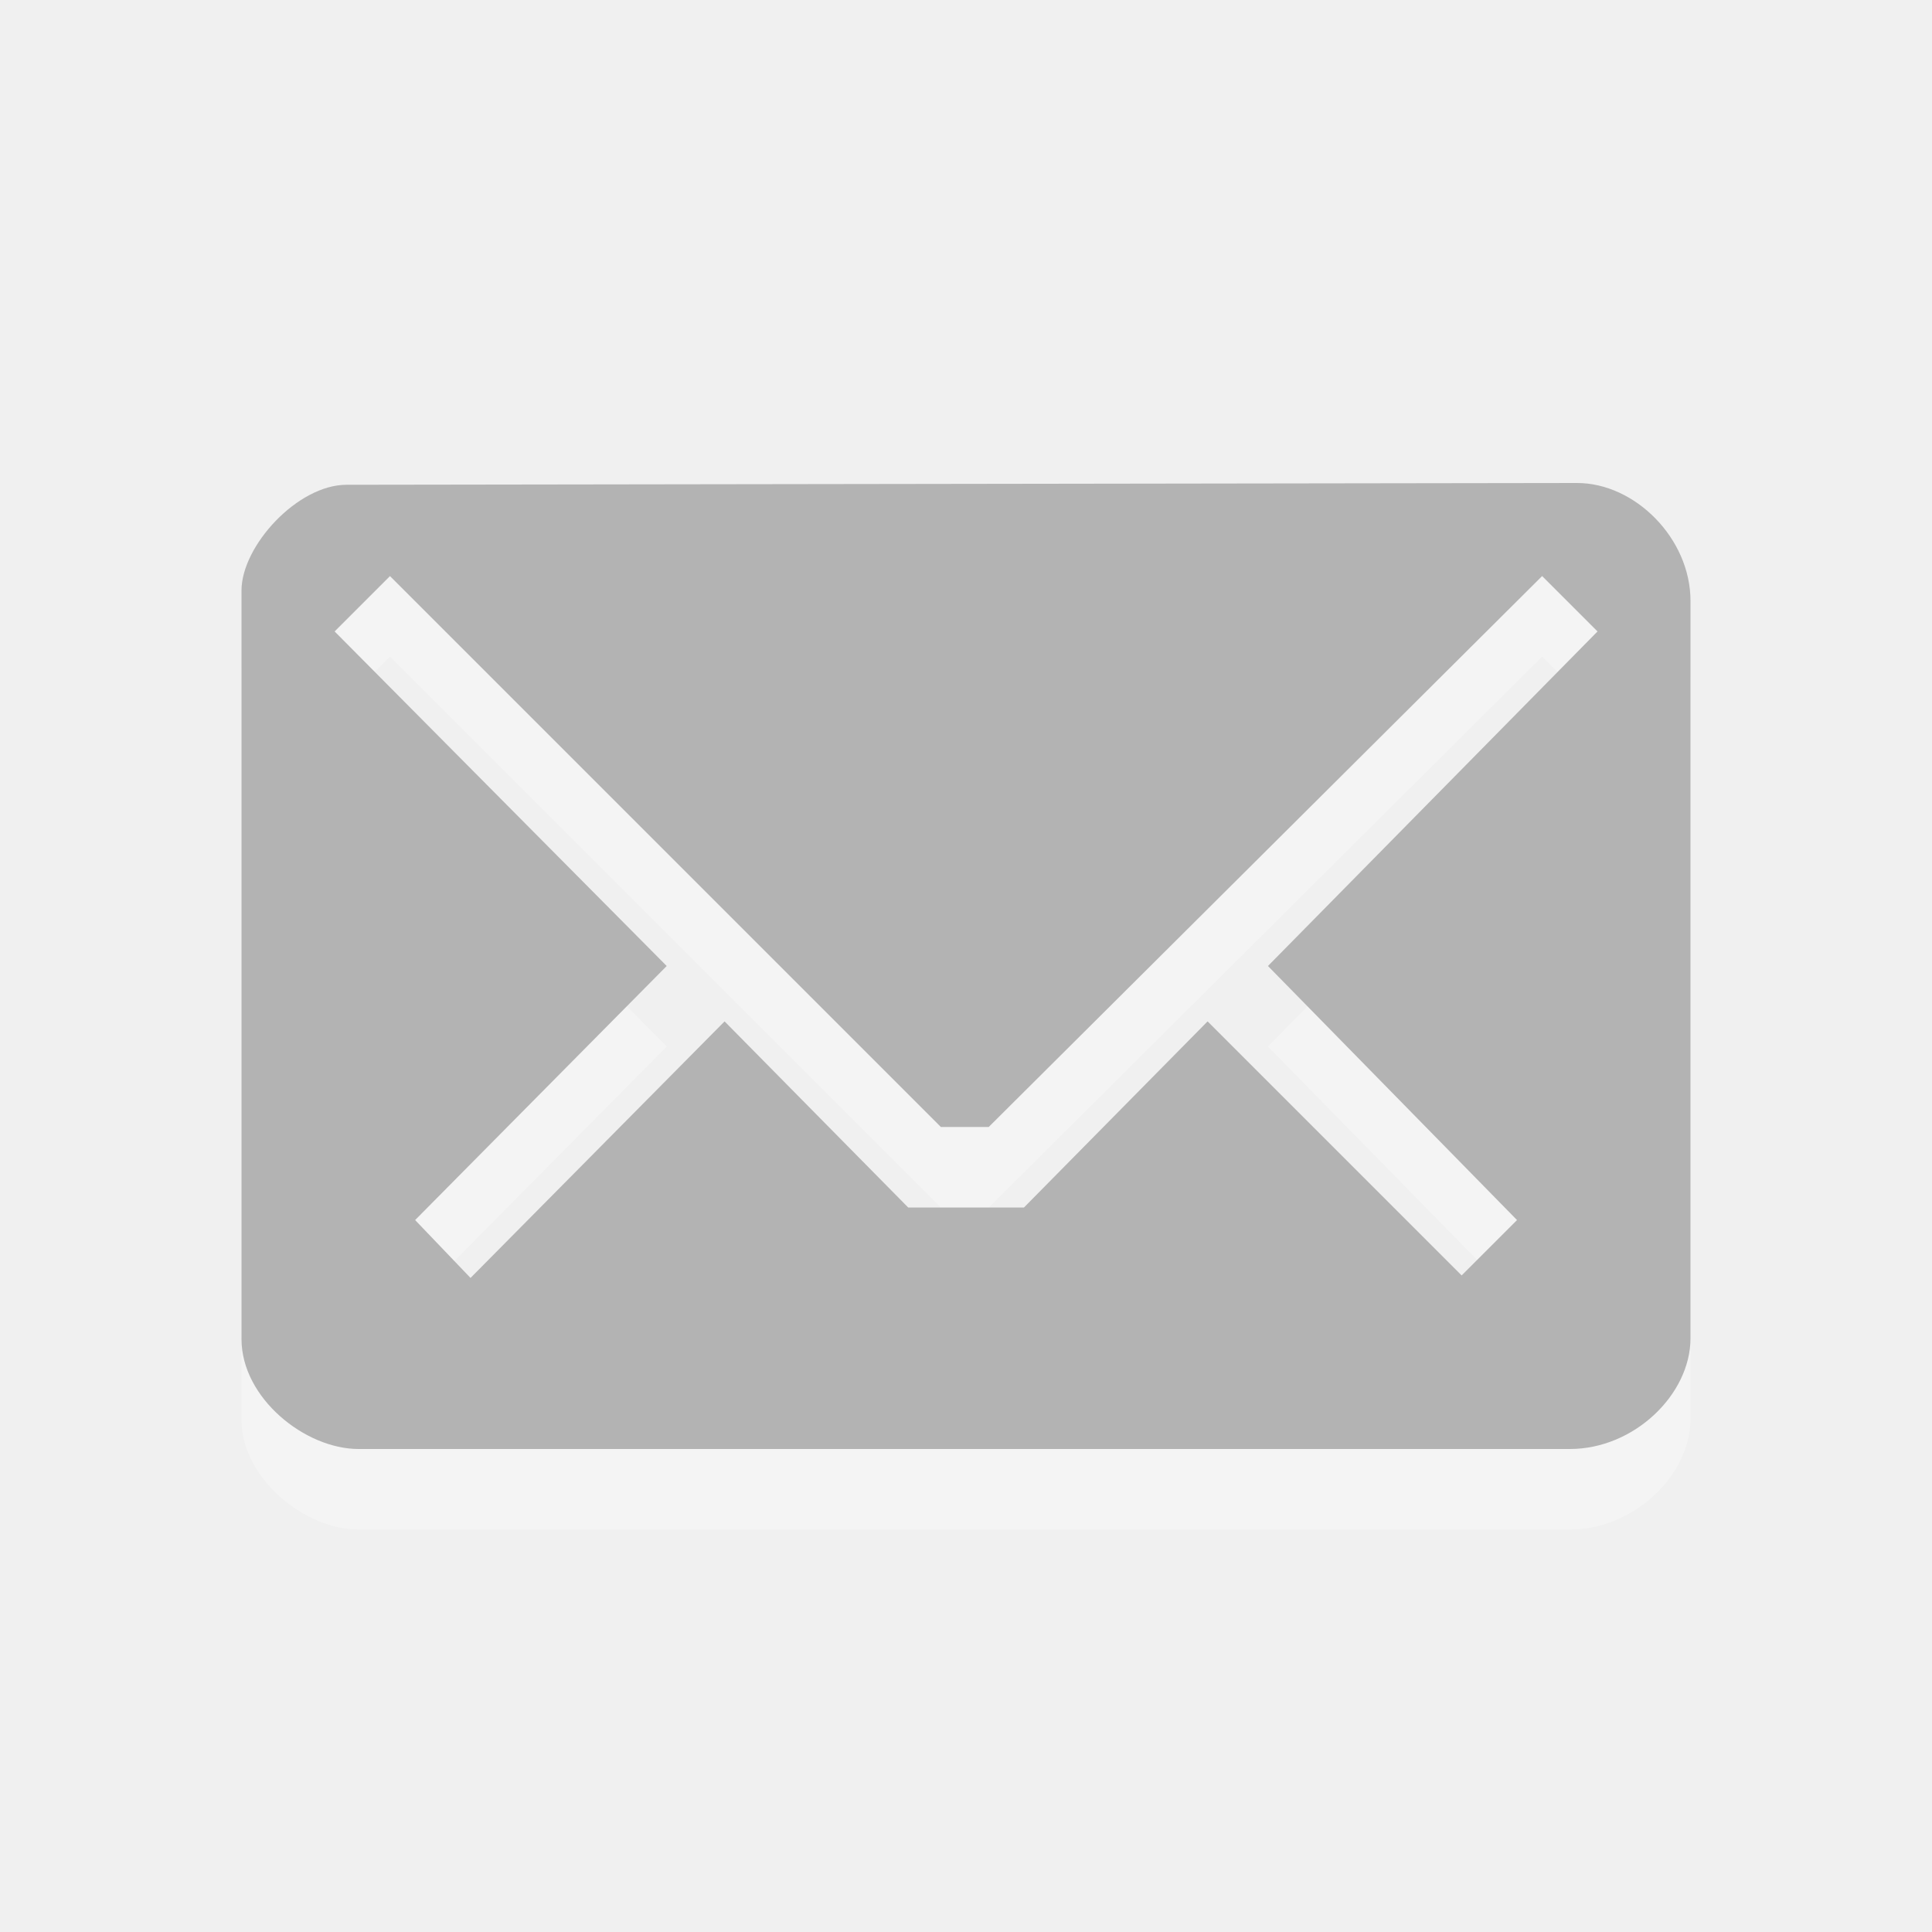
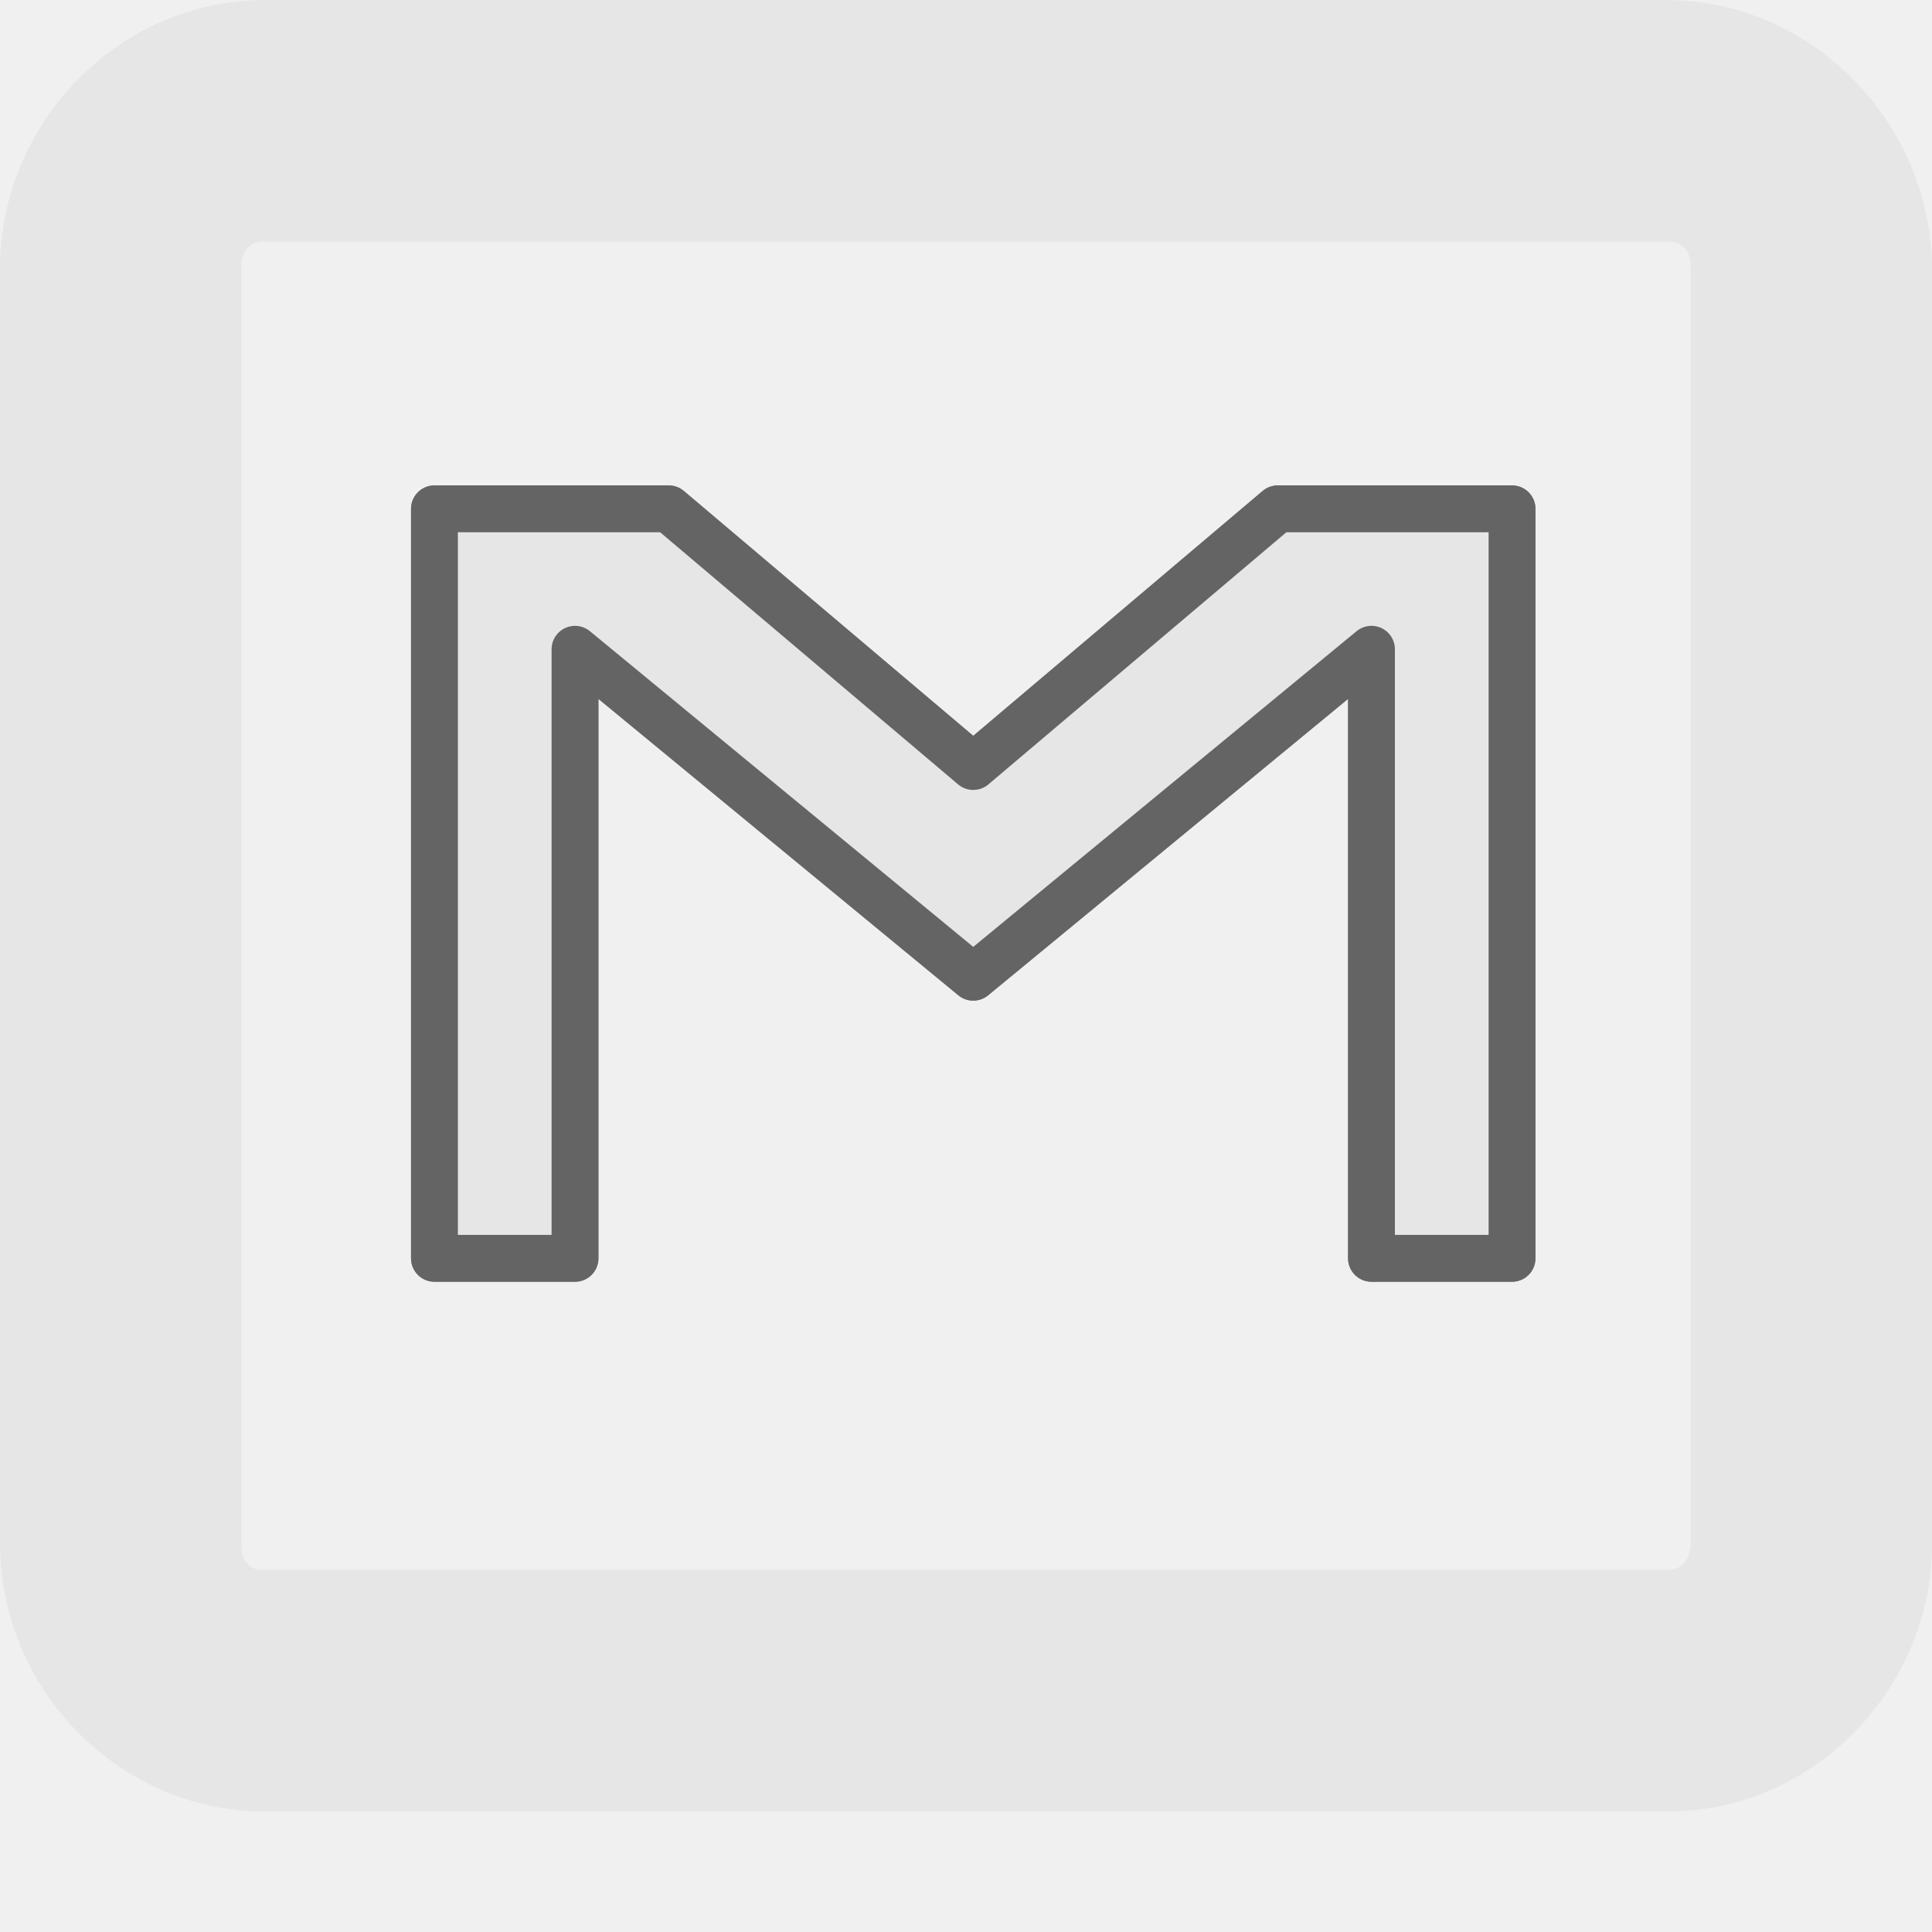
- <svg xmlns="http://www.w3.org/2000/svg" id="svg3229" height="24" width="24" version="1.0">
-   <defs id="defs8" />
-   <path id="rect3170-2" d="m4.305 7.022c-0.609 0-1.305 0.76-1.305 1.314v9.299c0 0.731 0.789 1.365 1.454 1.365h15.048c0.798 0 1.498-0.678 1.498-1.376v-9.159c0-0.776-0.689-1.465-1.409-1.465l-15.286 0.022zm0.539 1.134 6.844 6.844h0.594l6.875-6.844 0.688 0.688-4.094 4.156 3.094 3.156-0.688 0.688-3.156-3.156-2.281 2.312h-1.438l-2.281-2.312-3.156 3.187-0.688-0.719 3.125-3.156-4.125-4.156 0.688-0.688z" style="opacity:.3;fill:#fff" />
-   <path id="rect3170" d="m4.305 6.022c-0.609 0-1.305 0.76-1.305 1.314v9.299c0 0.731 0.789 1.365 1.454 1.365h15.048c0.798 0 1.498-0.678 1.498-1.376v-9.159c0-0.776-0.689-1.465-1.409-1.465l-15.286 0.022zm0.539 1.134 6.844 6.844h0.594l6.875-6.844 0.688 0.688-4.094 4.156 3.094 3.156-0.688 0.688-3.156-3.156-2.281 2.312h-1.438l-2.281-2.312-3.156 3.187-0.688-0.719 3.125-3.156-4.125-4.156 0.688-0.688z" style="fill:#b3b3b3;fill-opacity:1" />
+ <svg xmlns="http://www.w3.org/2000/svg" xmlns:ns1="http://www.openswatchbook.org/uri/2009/osb" xmlns:xlink="http://www.w3.org/1999/xlink" width="16" height="16" id="svg2" version="1.1">
+   <defs id="defs4">
+     <linearGradient id="linearGradient3882" ns1:paint="solid">
+       <stop style="stop-color:#000000;stop-opacity:1;" offset="0" id="stop3884" />
+     </linearGradient>
+     <linearGradient id="linearGradient3852">
+       <stop id="stop3854" offset="0" style="stop-color:#646464;stop-opacity:1" />
+       <stop id="stop3856" offset="1" style="stop-color:#969696;stop-opacity:1;" />
+     </linearGradient>
+     <linearGradient id="linearGradient4090">
+       <stop style="stop-color:#969696;stop-opacity:1;" offset="0" id="stop4092" />
+       <stop style="stop-color:#646464;stop-opacity:1" offset="1" id="stop4094" />
+     </linearGradient>
+     <linearGradient id="linearGradient4078">
+       <stop style="stop-color:#e0867d;stop-opacity:1;" offset="0" id="stop4080" />
+       <stop id="stop4082" offset="0.121" style="stop-color:#d3584c;stop-opacity:1;" />
+       <stop id="stop4084" offset="0.296" style="stop-color:#c31402;stop-opacity:1;" />
+       <stop style="stop-color:#ba1201;stop-opacity:1;" offset="0.723" id="stop4086" />
+       <stop style="stop-color:#b11000;stop-opacity:1;" offset="1" id="stop4088" />
+     </linearGradient>
+     <linearGradient id="linearGradient4066">
+       <stop style="stop-color:#e0867d;stop-opacity:1;" offset="0" id="stop4068" />
+       <stop id="stop4070" offset="0.221" style="stop-color:#d3584c;stop-opacity:1;" />
+       <stop id="stop4072" offset="0.568" style="stop-color:#c31402;stop-opacity:1;" />
+       <stop style="stop-color:#ba1201;stop-opacity:1;" offset="0.818" id="stop4074" />
+       <stop style="stop-color:#b11000;stop-opacity:1;" offset="1" id="stop4076" />
+     </linearGradient>
+     <linearGradient id="linearGradient4042" ns1:paint="gradient">
+       <stop style="stop-color:#a6a6a6;stop-opacity:1;" offset="0" id="stop4044" />
+       <stop style="stop-color:#a6a6a6;stop-opacity:1;" offset="1" id="stop4046" />
+     </linearGradient>
+     <linearGradient id="linearGradient4034">
+       <stop id="stop4036" offset="0" style="stop-color:#898282;stop-opacity:1;" />
+       <stop style="stop-color:#8b8b8b;stop-opacity:0.53;" offset="0.25" id="stop4054" />
+       <stop style="stop-color:#bebebe;stop-opacity:0.498;" offset="0.5" id="stop4038" />
+       <stop id="stop4052" offset="0.75" style="stop-color:#bebebe;stop-opacity:0.247;" />
+       <stop id="stop4040" offset="1" style="stop-color:#bebebe;stop-opacity:0;" />
+     </linearGradient>
+     <linearGradient id="linearGradient4024">
+       <stop style="stop-color:#898282;stop-opacity:1;" offset="0" id="stop4026" />
+       <stop id="stop4032" offset="0.5" style="stop-color:#bebebe;stop-opacity:0.498;" />
+       <stop style="stop-color:#bebebe;stop-opacity:0;" offset="1" id="stop4028" />
+     </linearGradient>
+     <linearGradient id="linearGradient3052">
+       <stop id="stop3054" offset="0" style="stop-color:#e0867d;stop-opacity:1;" />
+       <stop style="stop-color:#d3584c;stop-opacity:1;" offset="0.331" id="stop3116" />
+       <stop style="stop-color:#c31402;stop-opacity:1;" offset="0.525" id="stop3062" />
+       <stop id="stop3118" offset="0.723" style="stop-color:#ba1201;stop-opacity:1;" />
+       <stop id="stop3056" offset="1" style="stop-color:#b11000;stop-opacity:1;" />
+     </linearGradient>
+     <linearGradient id="linearGradient3135">
+       <stop id="stop3137" offset="0" style="stop-color:#ffffff;stop-opacity:1;" />
+       <stop style="stop-color:#f3f4f4;stop-opacity:1;" offset="0.653" id="stop3143" />
+       <stop id="stop3139" offset="1" style="stop-color:#c9c8c8;stop-opacity:1;" />
+     </linearGradient>
+     <linearGradient id="linearGradient3171">
+       <stop style="stop-color:#e0867d;stop-opacity:0.588;" offset="0" id="stop3173" />
+       <stop id="stop3175" offset="0.331" style="stop-color:#d3584c;stop-opacity:0.588;" />
+       <stop id="stop3177" offset="0.525" style="stop-color:#c31402;stop-opacity:0.588;" />
+       <stop style="stop-color:#ba1201;stop-opacity:0.588;" offset="0.723" id="stop3179" />
+       <stop style="stop-color:#b11000;stop-opacity:0.588;" offset="1" id="stop3181" />
+     </linearGradient>
+     <linearGradient id="linearGradient3257">
+       <stop id="stop3259" offset="0" style="stop-color:#000000;stop-opacity:0.525;" />
+       <stop id="stop3261" offset="1" style="stop-color:#000000;stop-opacity:0;" />
+     </linearGradient>
+     <linearGradient id="linearGradient3303">
+       <stop id="stop3305" offset="0" style="stop-color:#000000;stop-opacity:0.196;" />
+       <stop style="stop-color:#000000;stop-opacity:0.098;" offset="0.56" id="stop3311" />
+       <stop id="stop3307" offset="1" style="stop-color:#000000;stop-opacity:0;" />
+     </linearGradient>
+     <linearGradient id="linearGradient3432">
+       <stop style="stop-color:#000000;stop-opacity:0.196;" offset="0" id="stop3434" />
+       <stop id="stop3436" offset="0.652" style="stop-color:#000000;stop-opacity:0.098;" />
+       <stop style="stop-color:#000000;stop-opacity:0;" offset="1" id="stop3438" />
+     </linearGradient>
+     <linearGradient id="linearGradient3472">
+       <stop id="stop3474" offset="0" style="stop-color:#808080;stop-opacity:0.686;" />
+       <stop id="stop3476" offset="1" style="stop-color:#ffffff;stop-opacity:0;" />
+     </linearGradient>
+     <linearGradient id="linearGradient3480">
+       <stop id="stop3482" offset="0" style="stop-color:#919191;stop-opacity:0.529;" />
+       <stop id="stop3484" offset="1" style="stop-color:#ffffff;stop-opacity:0;" />
+     </linearGradient>
+     <radialGradient xlink:href="#linearGradient3432" id="radialGradient3203" gradientUnits="userSpaceOnUse" gradientTransform="matrix(-1.3843,0.0026061,-6.36324e-4,-0.338,536.0678,538.5385)" cx="44.22" cy="59.478" fx="44.22" fy="59.478" r="23.98" />
+     <linearGradient xlink:href="#linearGradient3472" id="linearGradient3205" gradientUnits="userSpaceOnUse" gradientTransform="translate(417.6271,562.6196)" x1="24" y1="6.812" x2="24" y2="13.005" />
+     <linearGradient xlink:href="#linearGradient3480" id="linearGradient3207" gradientUnits="userSpaceOnUse" gradientTransform="translate(417.6271,562.6196)" x1="24" y1="39.062" x2="24" y2="19.558" />
+     <linearGradient xlink:href="#linearGradient3052" id="linearGradient3209" gradientUnits="userSpaceOnUse" gradientTransform="translate(418.6271,562.6196)" x1="0.996" y1="8.004" x2="37.999" y2="45.007" />
+     <linearGradient xlink:href="#linearGradient3171" id="linearGradient3211" gradientUnits="userSpaceOnUse" gradientTransform="translate(418.6271,562.6196)" x1="4.938" y1="6" x2="41.125" y2="42.188" />
+     <radialGradient xlink:href="#linearGradient3432" id="radialGradient3990" gradientUnits="userSpaceOnUse" gradientTransform="matrix(-1.3843,0.0026061,-6.36324e-4,-0.338,525.9718,590.9177)" cx="44.22" cy="59.478" fx="44.22" fy="59.478" r="23.98" />
+     <linearGradient xlink:href="#linearGradient3472" id="linearGradient3992" gradientUnits="userSpaceOnUse" gradientTransform="translate(417.6271,562.6196)" x1="24" y1="6.812" x2="24" y2="13.005" />
+     <linearGradient xlink:href="#linearGradient3480" id="linearGradient3994" gradientUnits="userSpaceOnUse" gradientTransform="translate(417.6271,562.6196)" x1="24" y1="39.062" x2="24" y2="19.558" />
+     <linearGradient xlink:href="#linearGradient3052" id="linearGradient3996" gradientUnits="userSpaceOnUse" gradientTransform="translate(418.6271,562.6196)" x1="0.996" y1="8.004" x2="37.999" y2="45.007" />
+     <linearGradient xlink:href="#linearGradient3171" id="linearGradient3998" gradientUnits="userSpaceOnUse" gradientTransform="translate(418.6271,562.6196)" x1="4.938" y1="6" x2="41.125" y2="42.188" />
+     <linearGradient xlink:href="#linearGradient3052" id="linearGradient4001" gradientUnits="userSpaceOnUse" gradientTransform="translate(465.7988,511.6496)" x1="0.996" y1="8.004" x2="37.999" y2="45.007" />
+     <linearGradient xlink:href="#linearGradient3171" id="linearGradient4003" gradientUnits="userSpaceOnUse" gradientTransform="translate(465.7988,511.6496)" x1="4.938" y1="6" x2="41.125" y2="42.188" />
+     <linearGradient xlink:href="#linearGradient3480" id="linearGradient4007" gradientUnits="userSpaceOnUse" gradientTransform="translate(487.3607,548.2415)" x1="24" y1="39.062" x2="24" y2="19.558" />
+     <linearGradient xlink:href="#linearGradient3472" id="linearGradient4010" gradientUnits="userSpaceOnUse" gradientTransform="translate(487.3607,548.2415)" x1="24" y1="6.812" x2="24" y2="13.005" />
+     <linearGradient xlink:href="#linearGradient4066" id="linearGradient4064" x1="374.261" y1="623.782" x2="528.781" y2="623.782" gradientUnits="userSpaceOnUse" />
+     <linearGradient id="linearGradient3052-7">
+       <stop style="stop-color:#e0867d;stop-opacity:1;" offset="0" id="stop3054-2" />
+       <stop id="stop3116-9" offset="0.331" style="stop-color:#d3584c;stop-opacity:1;" />
+       <stop id="stop3062-9" offset="0.525" style="stop-color:#c31402;stop-opacity:1;" />
+       <stop style="stop-color:#ba1201;stop-opacity:1;" offset="0.723" id="stop3118-3" />
+       <stop style="stop-color:#b11000;stop-opacity:1;" offset="1" id="stop3056-0" />
+     </linearGradient>
+     <linearGradient id="linearGradient3171-2">
+       <stop id="stop3173-7" offset="0" style="stop-color:#e0867d;stop-opacity:0.588;" />
+       <stop style="stop-color:#d3584c;stop-opacity:0.588;" offset="0.331" id="stop3175-9" />
+       <stop style="stop-color:#c31402;stop-opacity:0.588;" offset="0.525" id="stop3177-9" />
+       <stop id="stop3179-5" offset="0.723" style="stop-color:#ba1201;stop-opacity:0.588;" />
+       <stop id="stop3181-2" offset="1" style="stop-color:#b11000;stop-opacity:0.588;" />
+     </linearGradient>
+     <linearGradient id="linearGradient3480-0">
+       <stop style="stop-color:#919191;stop-opacity:0.529;" offset="0" id="stop3482-8" />
+       <stop style="stop-color:#ffffff;stop-opacity:0;" offset="1" id="stop3484-3" />
+     </linearGradient>
+     <linearGradient id="linearGradient3472-5">
+       <stop style="stop-color:#808080;stop-opacity:0.686;" offset="0" id="stop3474-9" />
+       <stop style="stop-color:#ffffff;stop-opacity:0;" offset="1" id="stop3476-6" />
+     </linearGradient>
+     <radialGradient xlink:href="#linearGradient3432-5" id="radialGradient3464" cx="44.22" cy="59.478" fx="44.22" fy="59.478" r="23.98" gradientTransform="matrix(-1.3843,0.0026061,-6.36324e-4,-0.338,85.2516,57.275)" gradientUnits="userSpaceOnUse" />
+     <linearGradient id="linearGradient3432-5">
+       <stop id="stop3434-6" offset="0" style="stop-color:#000000;stop-opacity:0.196;" />
+       <stop style="stop-color:#000000;stop-opacity:0.098;" offset="0.652" id="stop3436-3" />
+       <stop id="stop3438-0" offset="1" style="stop-color:#000000;stop-opacity:0;" />
+     </linearGradient>
+     <radialGradient xlink:href="#linearGradient3432-5" id="radialGradient4046" gradientUnits="userSpaceOnUse" gradientTransform="matrix(-1.3843,0.0026061,-6.36324e-4,-0.338,150.5279,1096.055)" cx="44.22" cy="59.478" fx="44.22" fy="59.478" r="23.98" />
+     <linearGradient xlink:href="#linearGradient3472-5" id="linearGradient4048" gradientUnits="userSpaceOnUse" gradientTransform="translate(65.2763,1038.78)" x1="24" y1="6.812" x2="24" y2="13.005" />
+     <linearGradient xlink:href="#linearGradient3480-0" id="linearGradient4050" gradientUnits="userSpaceOnUse" gradientTransform="translate(65.2763,1038.78)" x1="24" y1="39.062" x2="24" y2="19.558" />
+     <linearGradient xlink:href="#linearGradient3052-7" id="linearGradient4052" gradientUnits="userSpaceOnUse" gradientTransform="translate(66.2763,1038.78)" x1="0.996" y1="8.004" x2="37.999" y2="45.007" />
+     <linearGradient xlink:href="#linearGradient3171-2" id="linearGradient4054" gradientUnits="userSpaceOnUse" gradientTransform="translate(66.2763,1038.78)" x1="4.938" y1="6" x2="41.125" y2="42.188" />
+     <linearGradient xlink:href="#linearGradient3480-0" id="linearGradient4173" gradientUnits="userSpaceOnUse" gradientTransform="matrix(0.1939843,0,0,0.1939843,3.403732,1039.218)" x1="24" y1="39.062" x2="24" y2="19.558" />
+     <linearGradient xlink:href="#linearGradient3472-5" id="linearGradient4176" gradientUnits="userSpaceOnUse" gradientTransform="matrix(0.1939843,0,0,0.1939843,9.46967,1038.687)" x1="24" y1="6.812" x2="24" y2="13.005" />
+     <radialGradient xlink:href="#linearGradient3432-5" id="radialGradient4180" gradientUnits="userSpaceOnUse" gradientTransform="matrix(-0.2685325,5.0554251e-4,-1.2343687e-4,-0.0655667,19.9412,1050.328)" cx="44.22" cy="59.478" fx="44.22" fy="59.478" r="23.98" />
+   </defs>
+   <g id="layer1" transform="translate(0,-1036.362)">
+     <path id="rect11749-5-9" style="text-indent:0;text-transform:none;block-progression:tb;color:#bebebe;fill:#e6e6e6;fill-opacity:1" d="m 2.19,1036.363 c -1.21,0 -2.19,1.02 -2.19,2.22 v 10.562 c 0,1.202 0.982,2.219 2.188,2.219 h 11.625 c 1.206,0 2.188,-1.017 2.188,-2.219 v -10.562 c -0.01,-1.2 -0.99,-2.22 -2.2,-2.22 H 2.175 z m 0,2 h 11.625 c 0.123,0 0.188,0.081 0.188,0.219 v 10.562 c -0.01,0.14 -0.07,0.22 -0.2,0.22 H 2.178 c -0.12,0 -0.18,-0.08 -0.18,-0.22 v -10.562 c 0,-0.14 0.06,-0.22 0.19,-0.22 z" />
+     <path id="path3440" d="m 3.598,1046.783 0,-6.207 1.94,0 2.522,2.134 2.522,-2.134 1.94,0 0,6.207 -1.164,0 0,-5.044 -3.298,2.716 -3.298,-2.716 0,5.044 -1.164,0 z" style="font-size:11.919px;font-style:normal;font-weight:normal;fill:none;stroke:#000000;stroke-width:0.388;stroke-linecap:butt;stroke-linejoin:round;stroke-miterlimit:4;stroke-opacity:0.431;stroke-dasharray:none;font-family:Bitstream Vera Sans" />
+     <path style="font-size:11.919px;font-style:normal;font-weight:normal;fill:#e6e6e6;fill-opacity:1;stroke:#646464;stroke-width:0.388;stroke-linecap:butt;stroke-linejoin:round;stroke-miterlimit:4;stroke-opacity:1;stroke-dasharray:none;font-family:Bitstream Vera Sans" d="m 3.598,1046.783 0,-6.207 1.94,0 2.522,2.134 2.522,-2.134 1.94,0 0,6.207 -1.164,0 0,-5.044 -3.298,2.716 -3.298,-2.716 0,5.044 -1.164,0 z" id="text2466" />
+   </g>
</svg>
